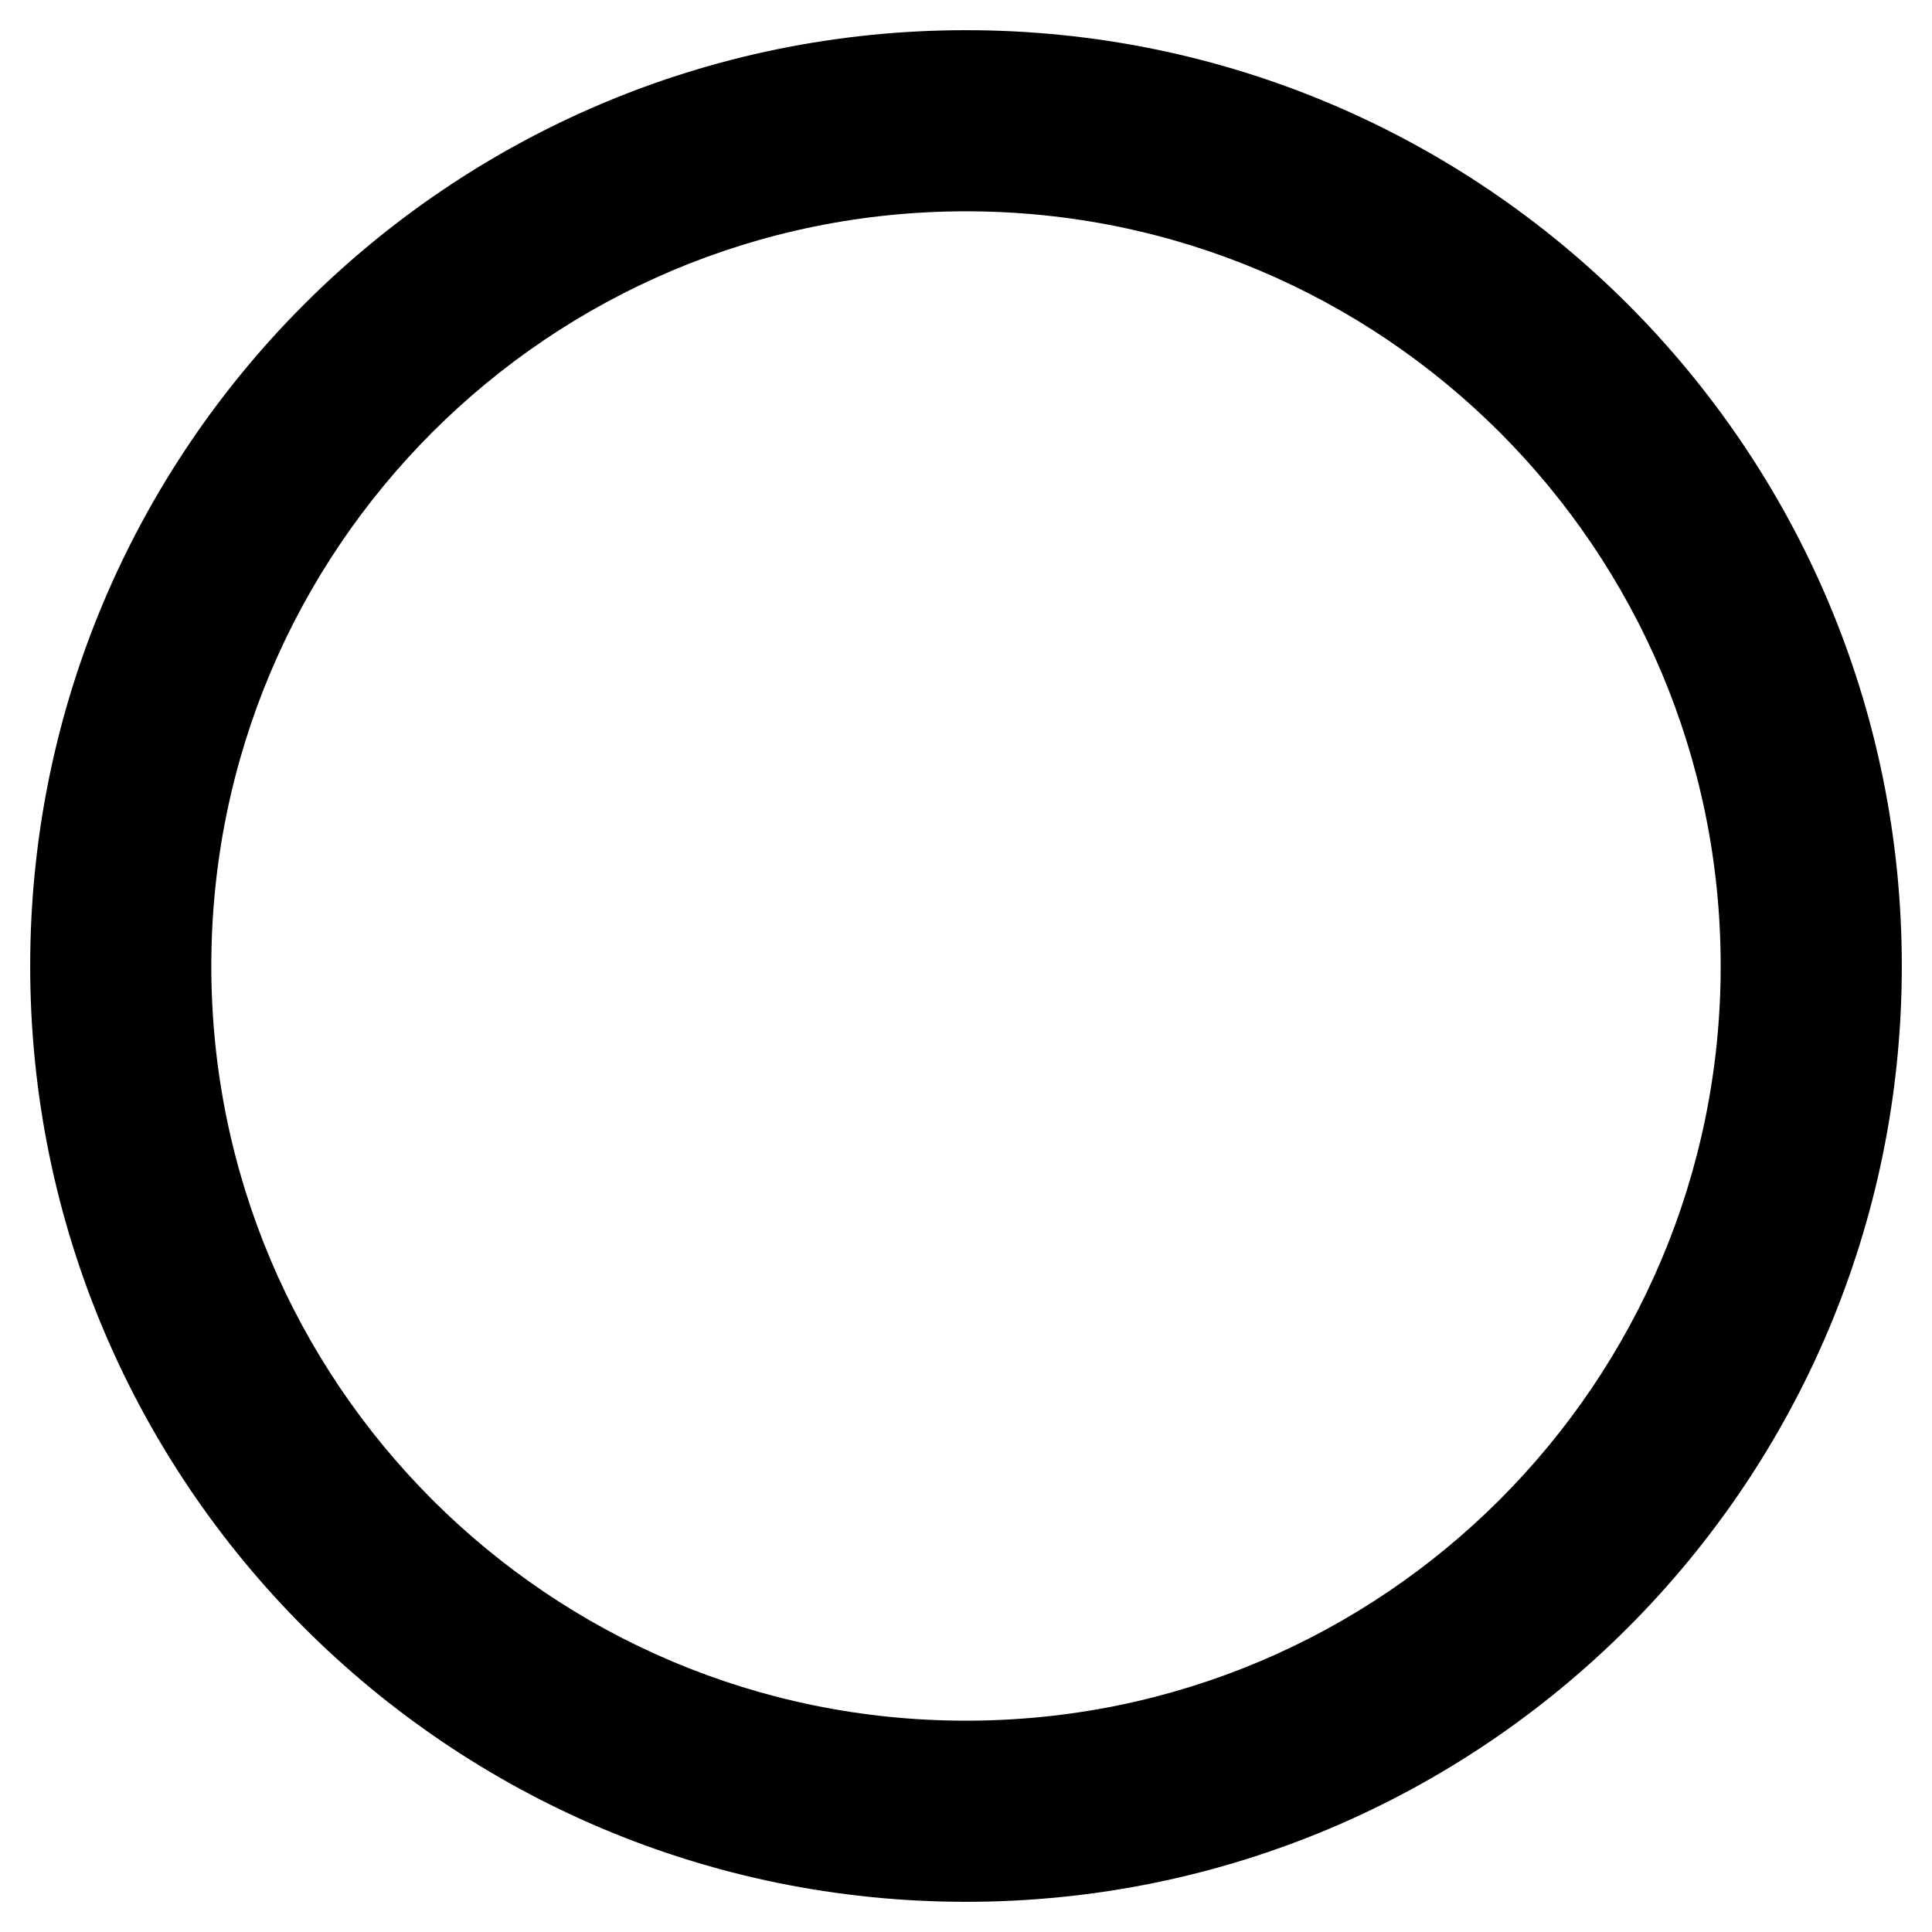
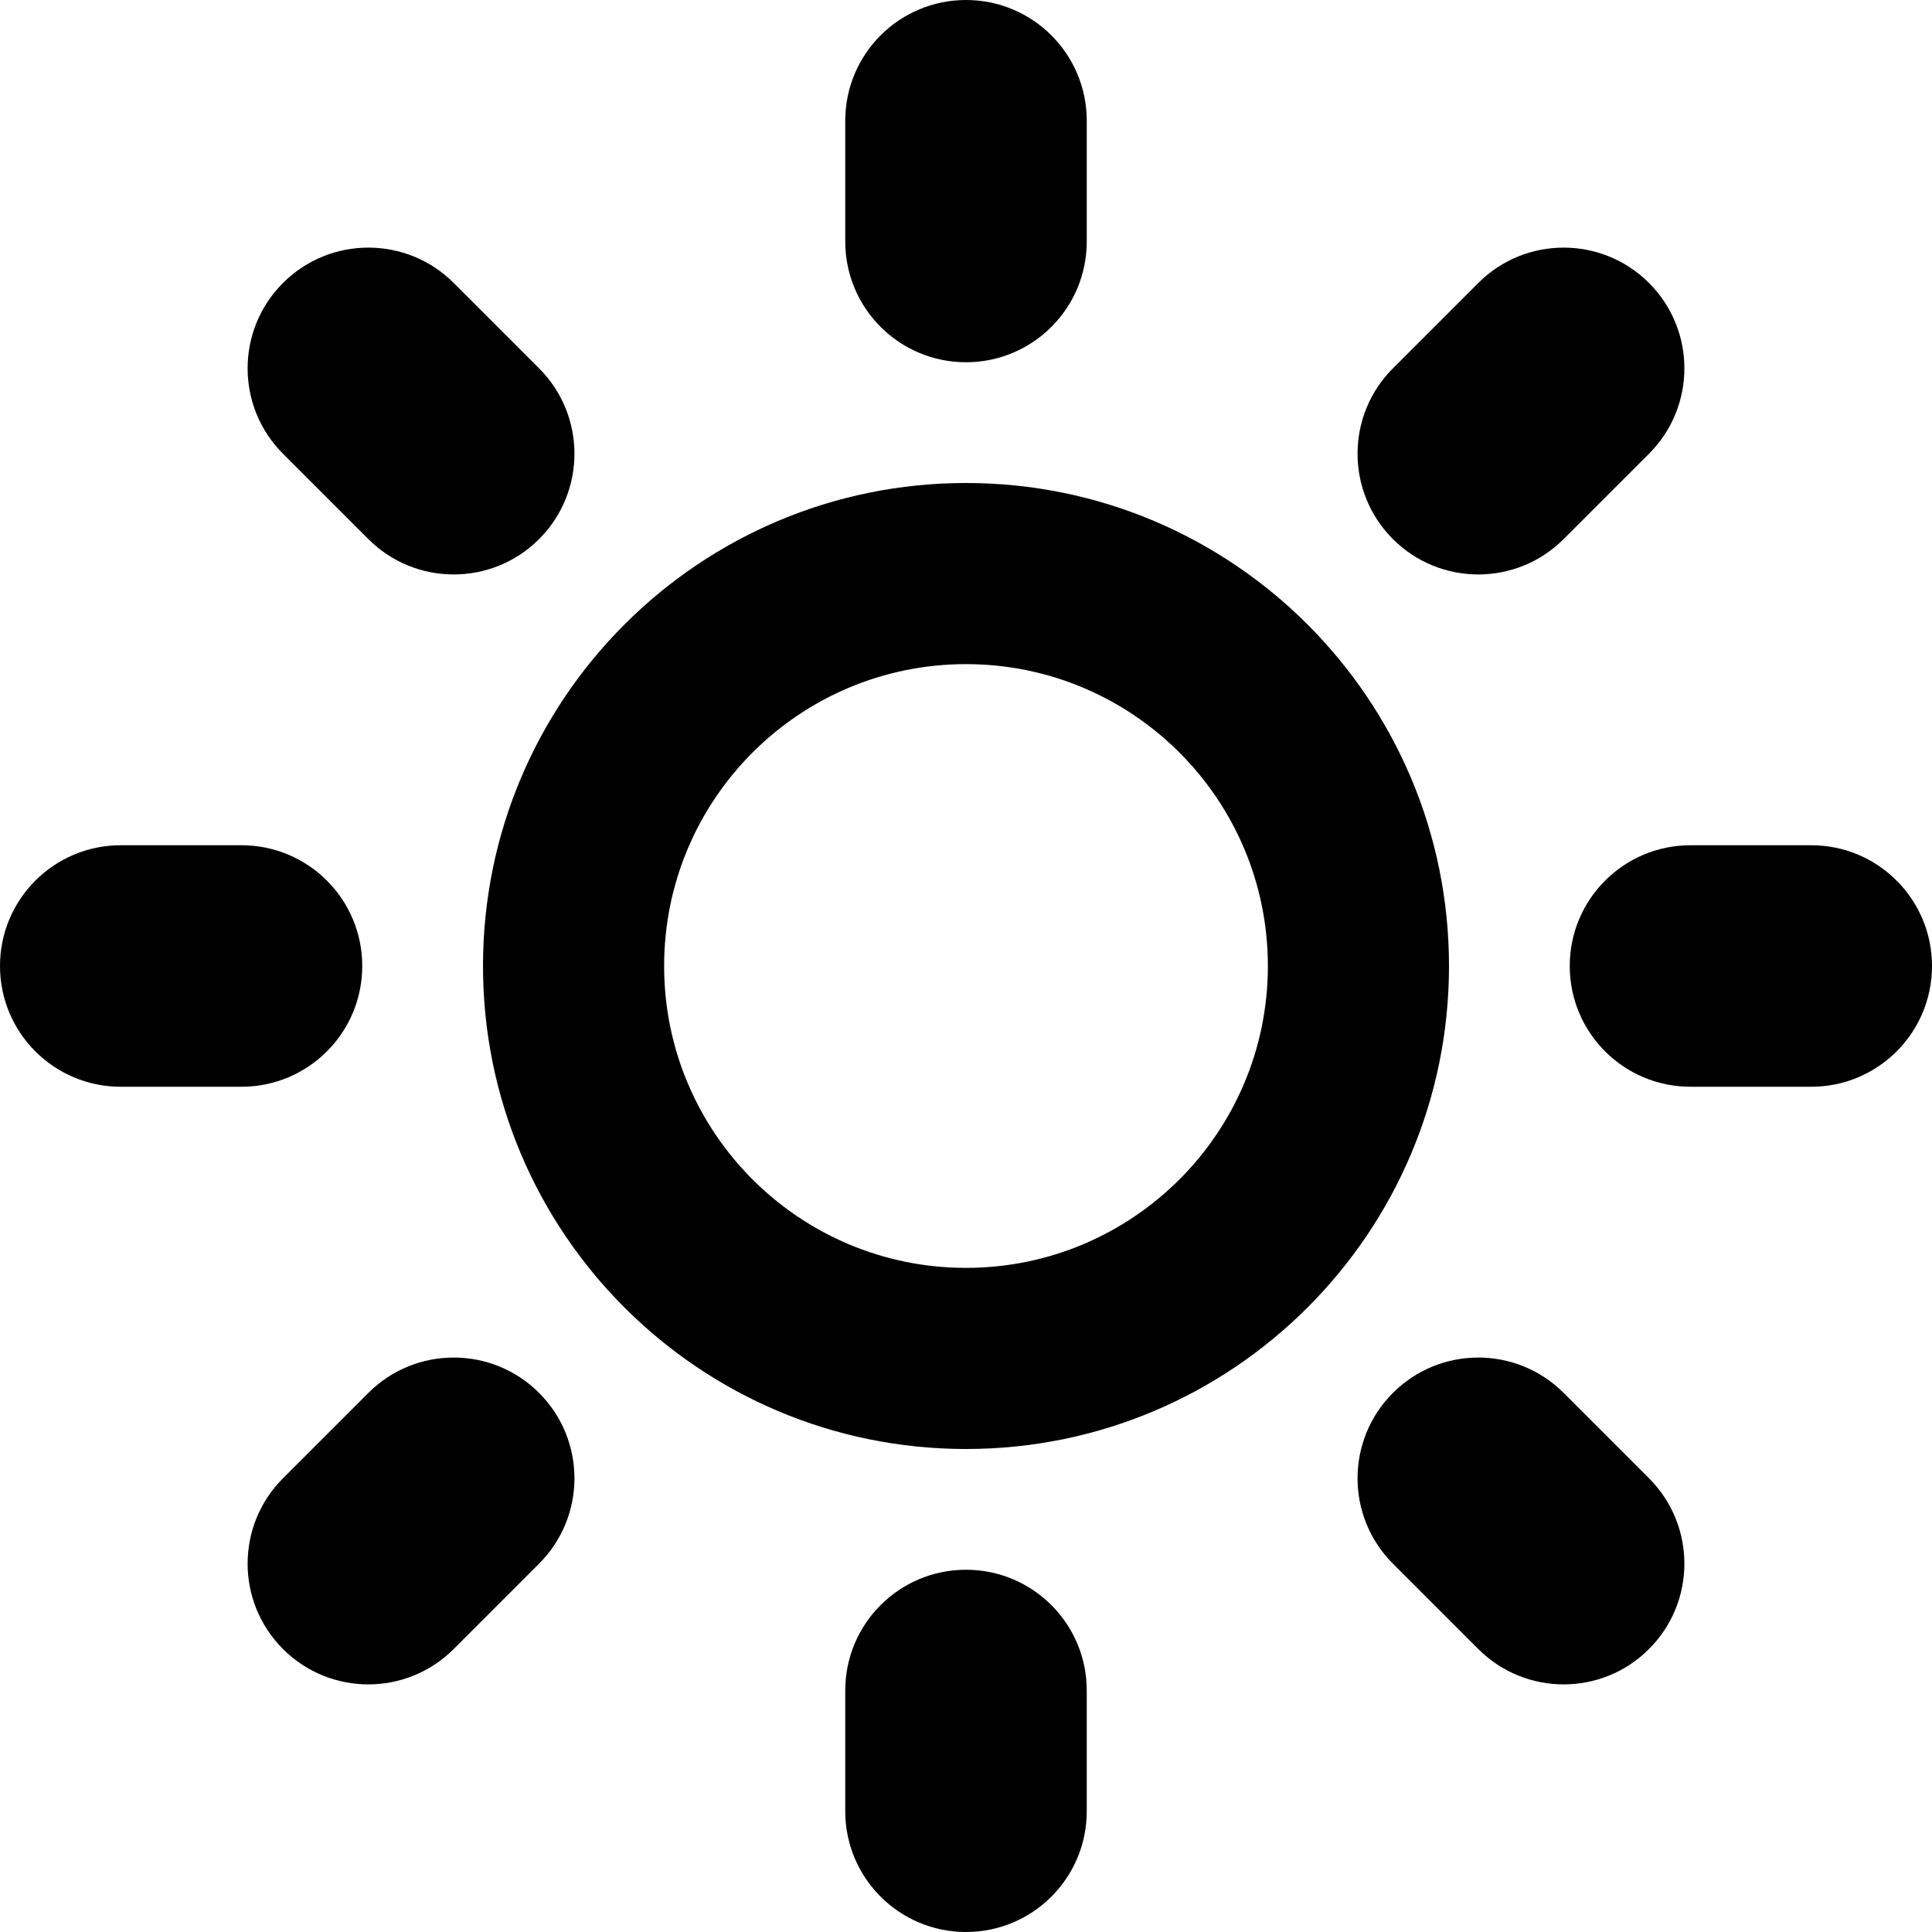
- <svg xmlns="http://www.w3.org/2000/svg" viewBox="0 0 512 512">
-   <path d="M256 8C119 8 8 119 8 256s111 248 248 248 248-111 248-248S393 8 256 8zm0 448c-110.5 0-200-89.5-200-200S145.5 56 256 56s200 89.5 200 200-89.5 200-200 200z" />
+ <svg xmlns="http://www.w3.org/2000/svg" version="1.1" viewBox="0 0 32 32">
+   <path d="M16 26c1.105 0 2 0.895 2 2v2c0 1.105-0.895 2-2 2s-2-0.895-2-2v-2c0-1.105 0.895-2 2-2zM16 6c-1.105 0-2-0.895-2-2v-2c0-1.105 0.895-2 2-2s2 0.895 2 2v2c0 1.105-0.895 2-2 2zM30 14c1.105 0 2 0.895 2 2s-0.895 2-2 2h-2c-1.105 0-2-0.895-2-2s0.895-2 2-2h2zM6 16c0 1.105-0.895 2-2 2h-2c-1.105 0-2-0.895-2-2s0.895-2 2-2h2c1.105 0 2 0.895 2 2zM25.899 23.071l1.414 1.414c0.781 0.781 0.781 2.047 0 2.828s-2.047 0.781-2.828 0l-1.414-1.414c-0.781-0.781-0.781-2.047 0-2.828s2.047-0.781 2.828 0zM6.101 8.929l-1.414-1.414c-0.781-0.781-0.781-2.047 0-2.828s2.047-0.781 2.828 0l1.414 1.414c0.781 0.781 0.781 2.047 0 2.828s-2.047 0.781-2.828 0zM25.899 8.929c-0.781 0.781-2.047 0.781-2.828 0s-0.781-2.047 0-2.828l1.414-1.414c0.781-0.781 2.047-0.781 2.828 0s0.781 2.047 0 2.828l-1.414 1.414zM6.101 23.071c0.781-0.781 2.047-0.781 2.828 0s0.781 2.047 0 2.828l-1.414 1.414c-0.781 0.781-2.047 0.781-2.828 0s-0.781-2.047 0-2.828l1.414-1.414z" />
+   <path d="M16 8c-4.418 0-8 3.582-8 8s3.582 8 8 8c4.418 0 8-3.582 8-8s-3.582-8-8-8zM16 21c-2.761 0-5-2.239-5-5s2.239-5 5-5 5 2.239 5 5-2.239 5-5 5z" />
</svg>
